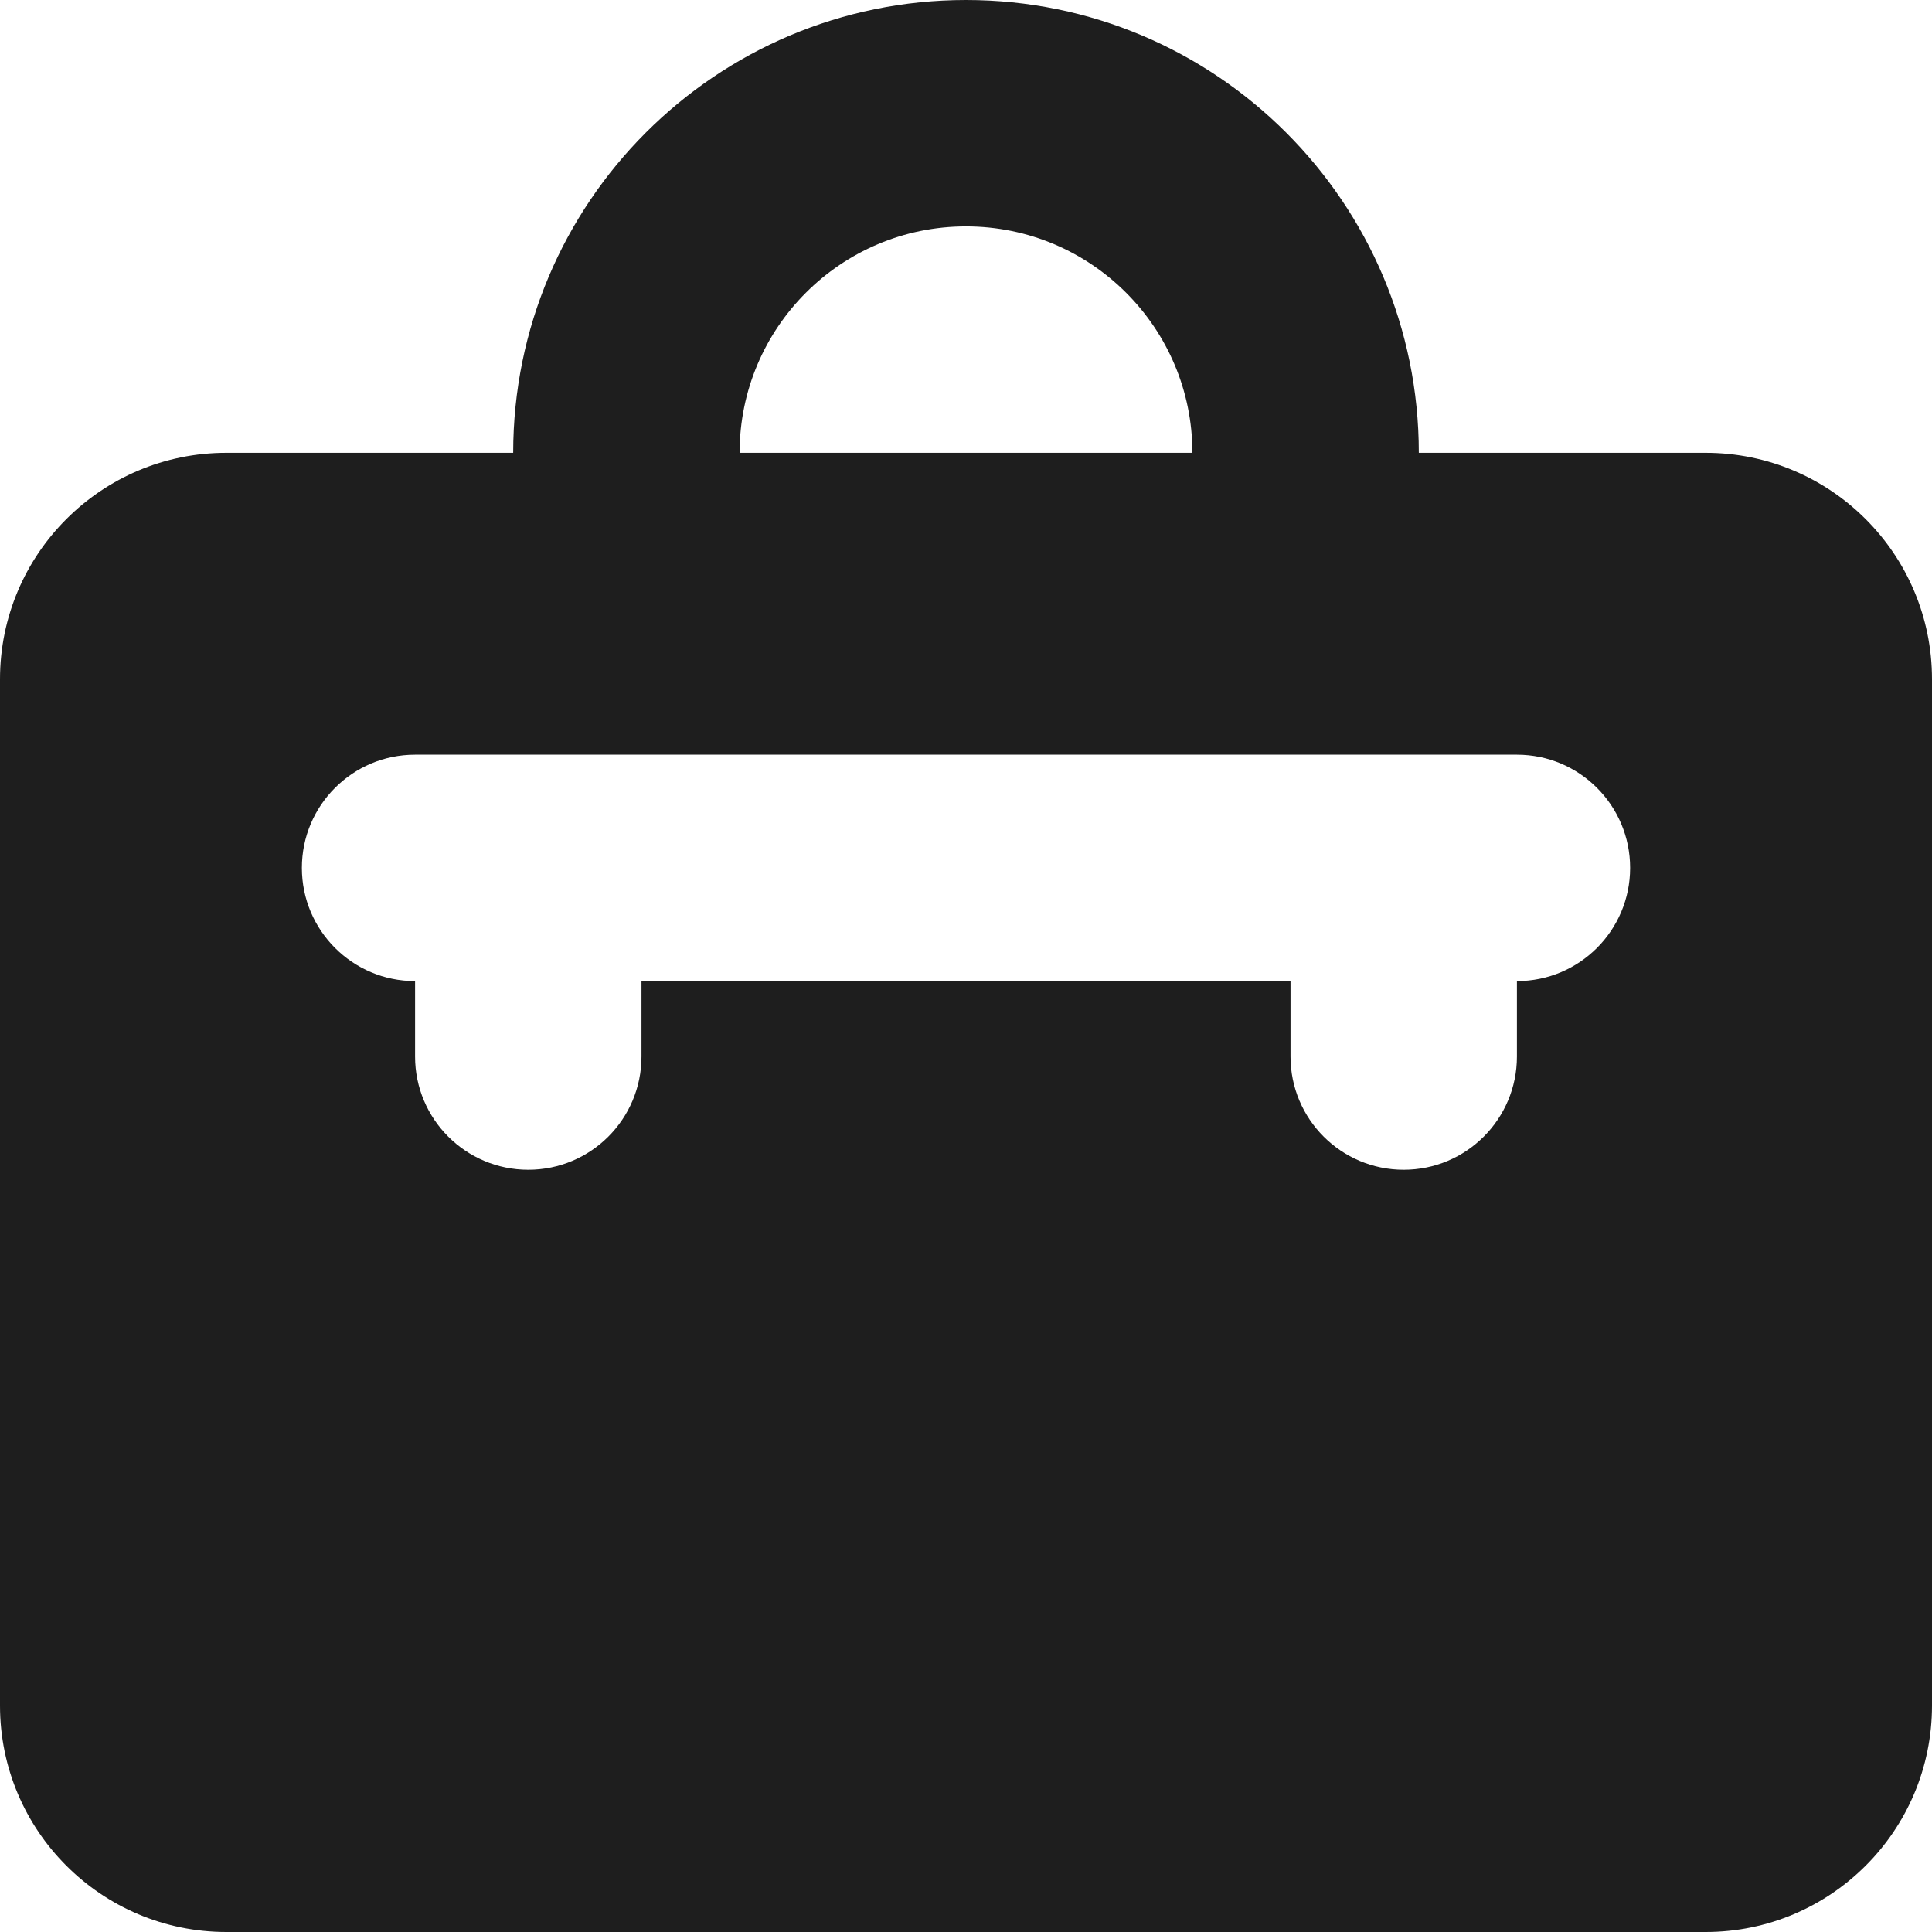
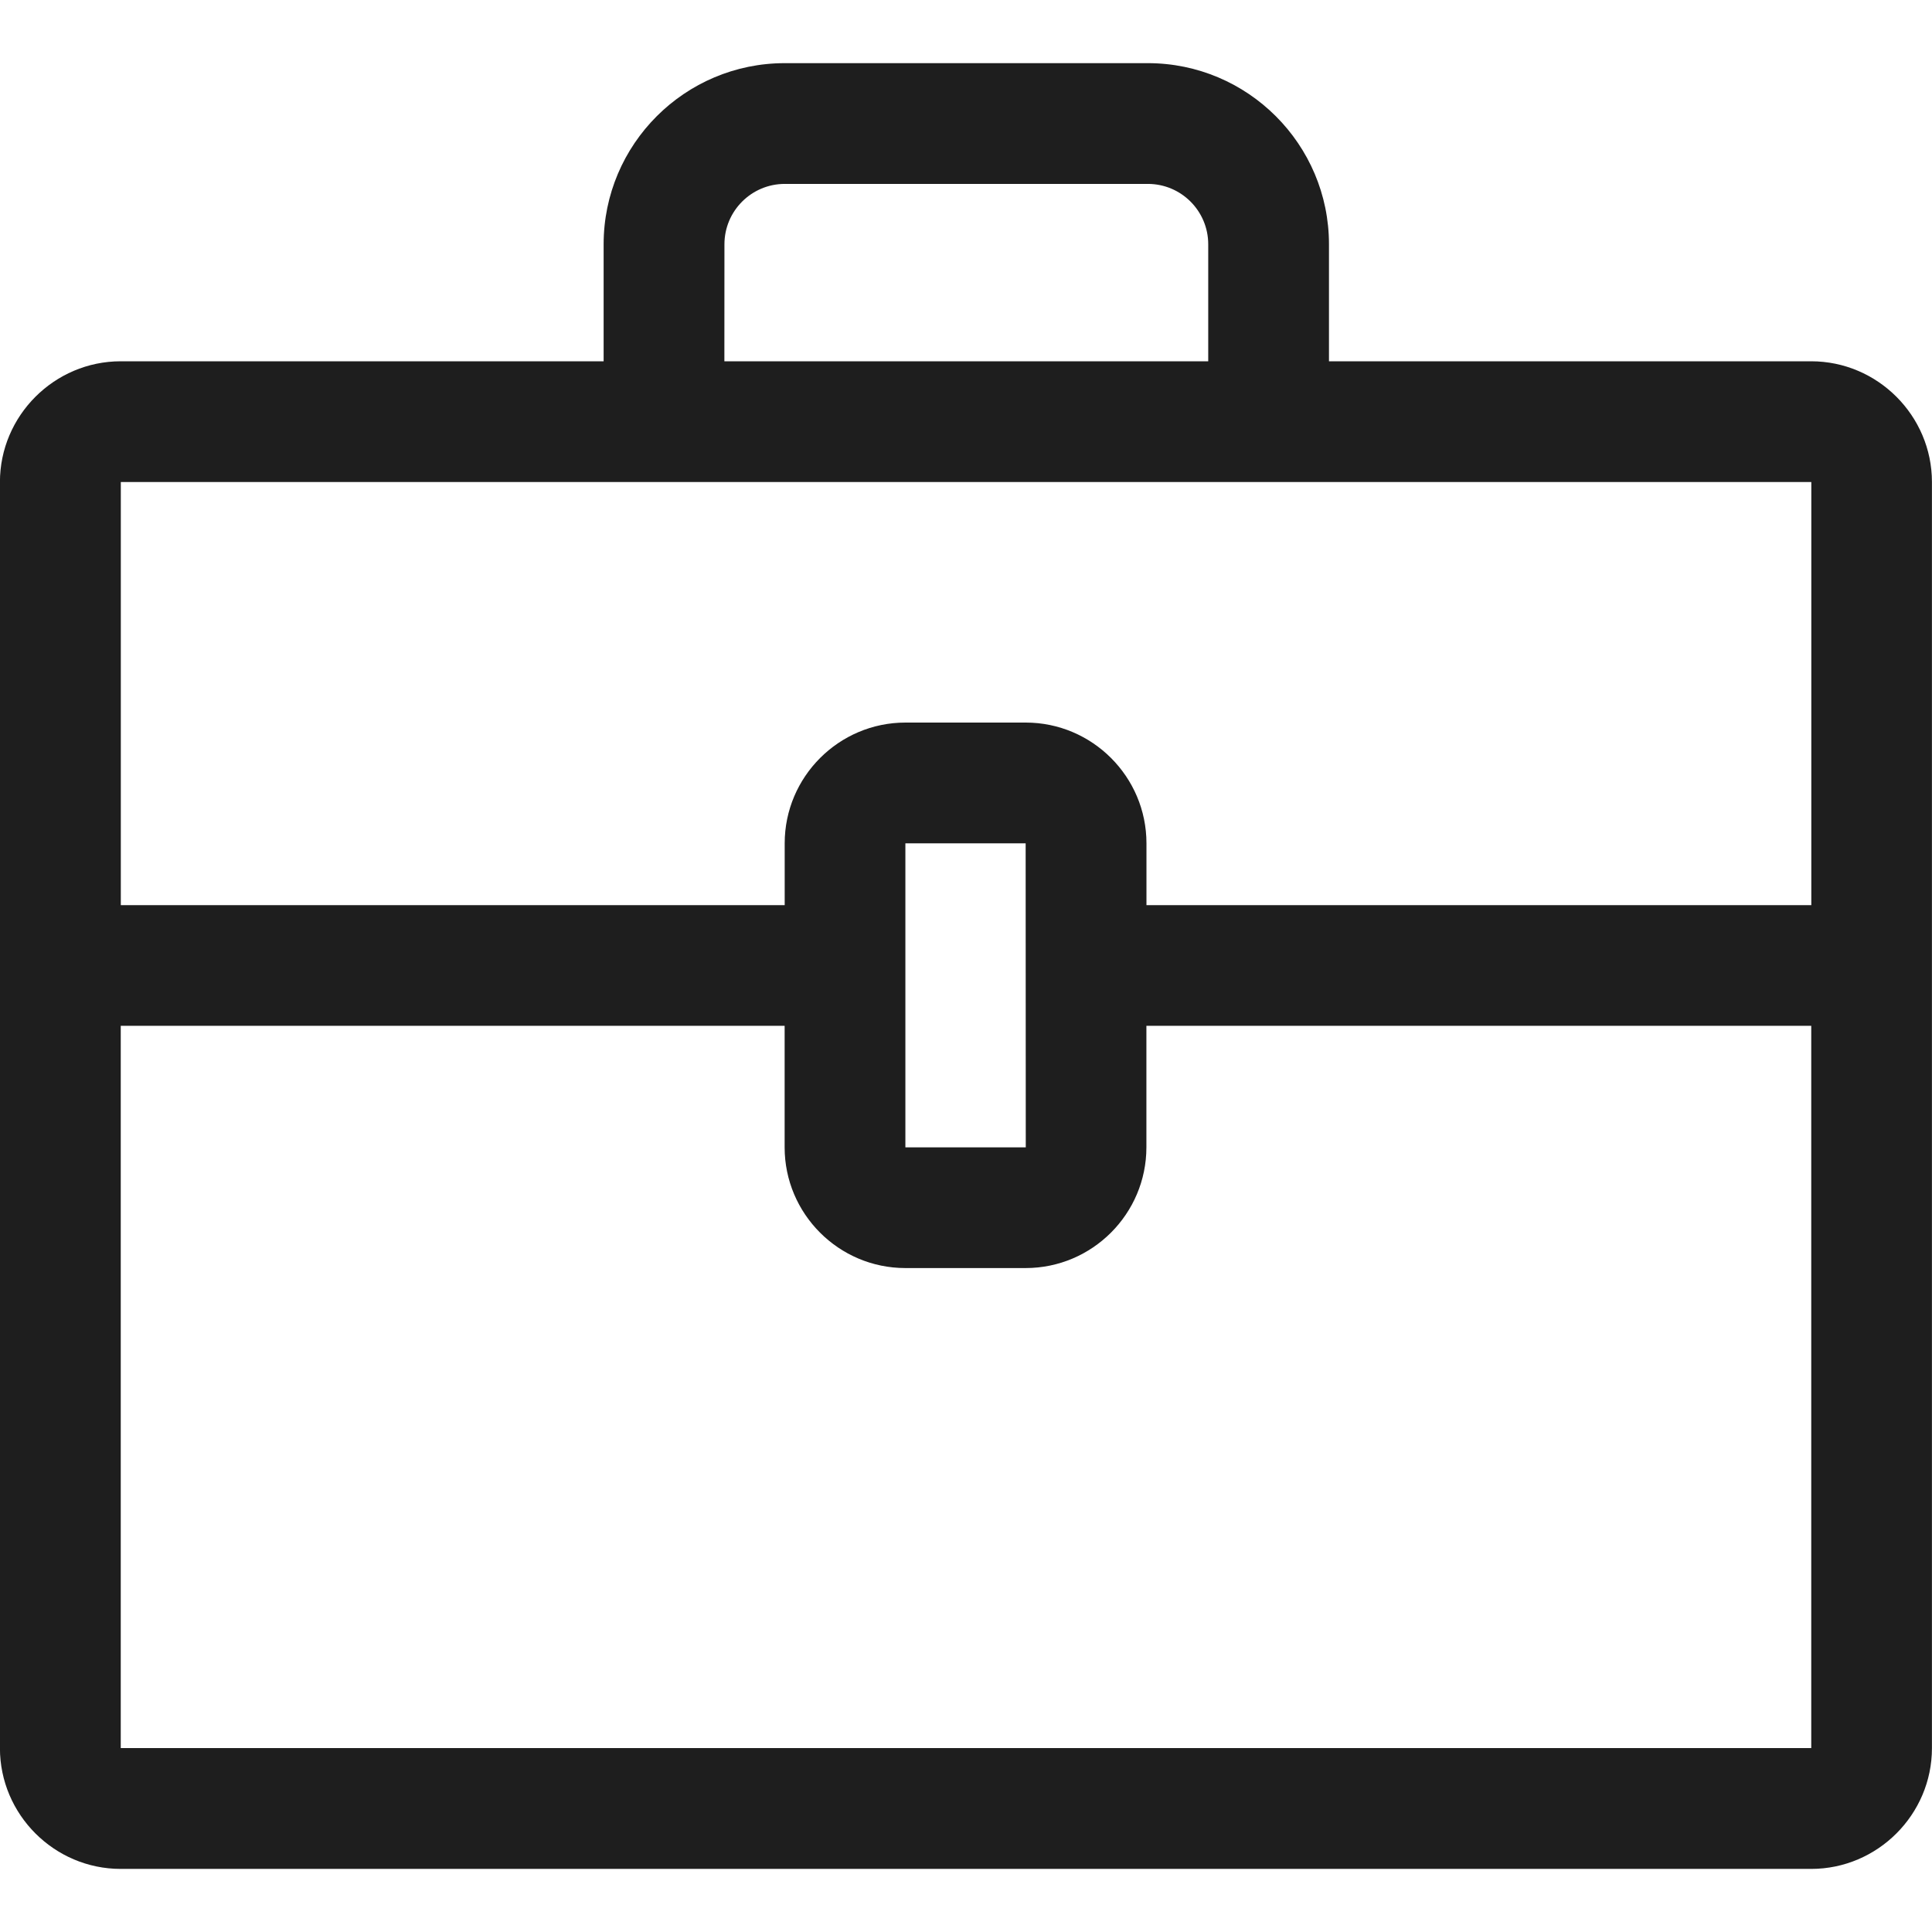
- <svg xmlns="http://www.w3.org/2000/svg" fill="#1e1e1e" width="800px" height="800px" viewBox="0 0 512 512" id="_x30_1" version="1.1" xml:space="preserve">
+ <svg xmlns="http://www.w3.org/2000/svg" fill="#1e1e1e" width="800px" height="800px" viewBox="0 0 32 32" version="1.1" stroke="#1e1e1e" stroke-width="0">
  <g id="SVGRepo_bgCarrier" stroke-width="0" />
  <g id="SVGRepo_tracerCarrier" stroke-linecap="round" stroke-linejoin="round" />
  <g id="SVGRepo_iconCarrier">
-     <path d="M452,120h-76C376,53.726,322.274,0,256,0h0c-66.274,0-120,53.726-120,120H60c-33.137,0-60,26.863-60,60v272 c0,33.137,26.863,60,60,60h392c33.137,0,60-26.863,60-60V180C512,146.863,485.137,120,452,120z M256,60c33.137,0,60,26.863,60,60 H196C196,86.863,222.863,60,256,60z M402,260v20c0,16.569-13.431,30-30,30h0c-16.569,0-30-13.431-30-30v-20H170v20 c0,16.569-13.431,30-30,30h0c-16.569,0-30-13.431-30-30v-20c-16.569,0-30-13.431-30-30s13.431-30,30-30h292 c16.569,0,30,13.431,30,30S418.569,260,402,260z" />
+     <path d="M30 5.984h-7.988v-1.938c0-1.655-1.346-3-3-3h-6.014c-1.655 0-3 1.345-3 3v1.938h-7.999c-1.099 0-2 0.901-2 2v7.008h-0.001v2h0.001v11.963c0 1.099 0.9 2 2 2h28c1.099 0 2-0.901 2-2v-20.971c0-1.099-0.901-2-2-2h0zM11.999 4.046c0-0.552 0.448-1 1-1h6.013c0.552 0 1 0.448 1 1v1.938h-8.014zM2.001 7.984h28v7.008h-11.012v-1.024c0-1.102-0.898-2-2-2h-1.992c-1.102 0-2 0.898-2 2v1.024h-10.996v-7.008zM16.99 19.004h-1.994v-5.036h1.992zM2 28.954v-11.963h10.996v2.012c0 1.102 0.897 2 2 2h1.992c1.102 0 2-0.898 2-2v-2.012h11.012v11.963h-28z" />
  </g>
</svg>
